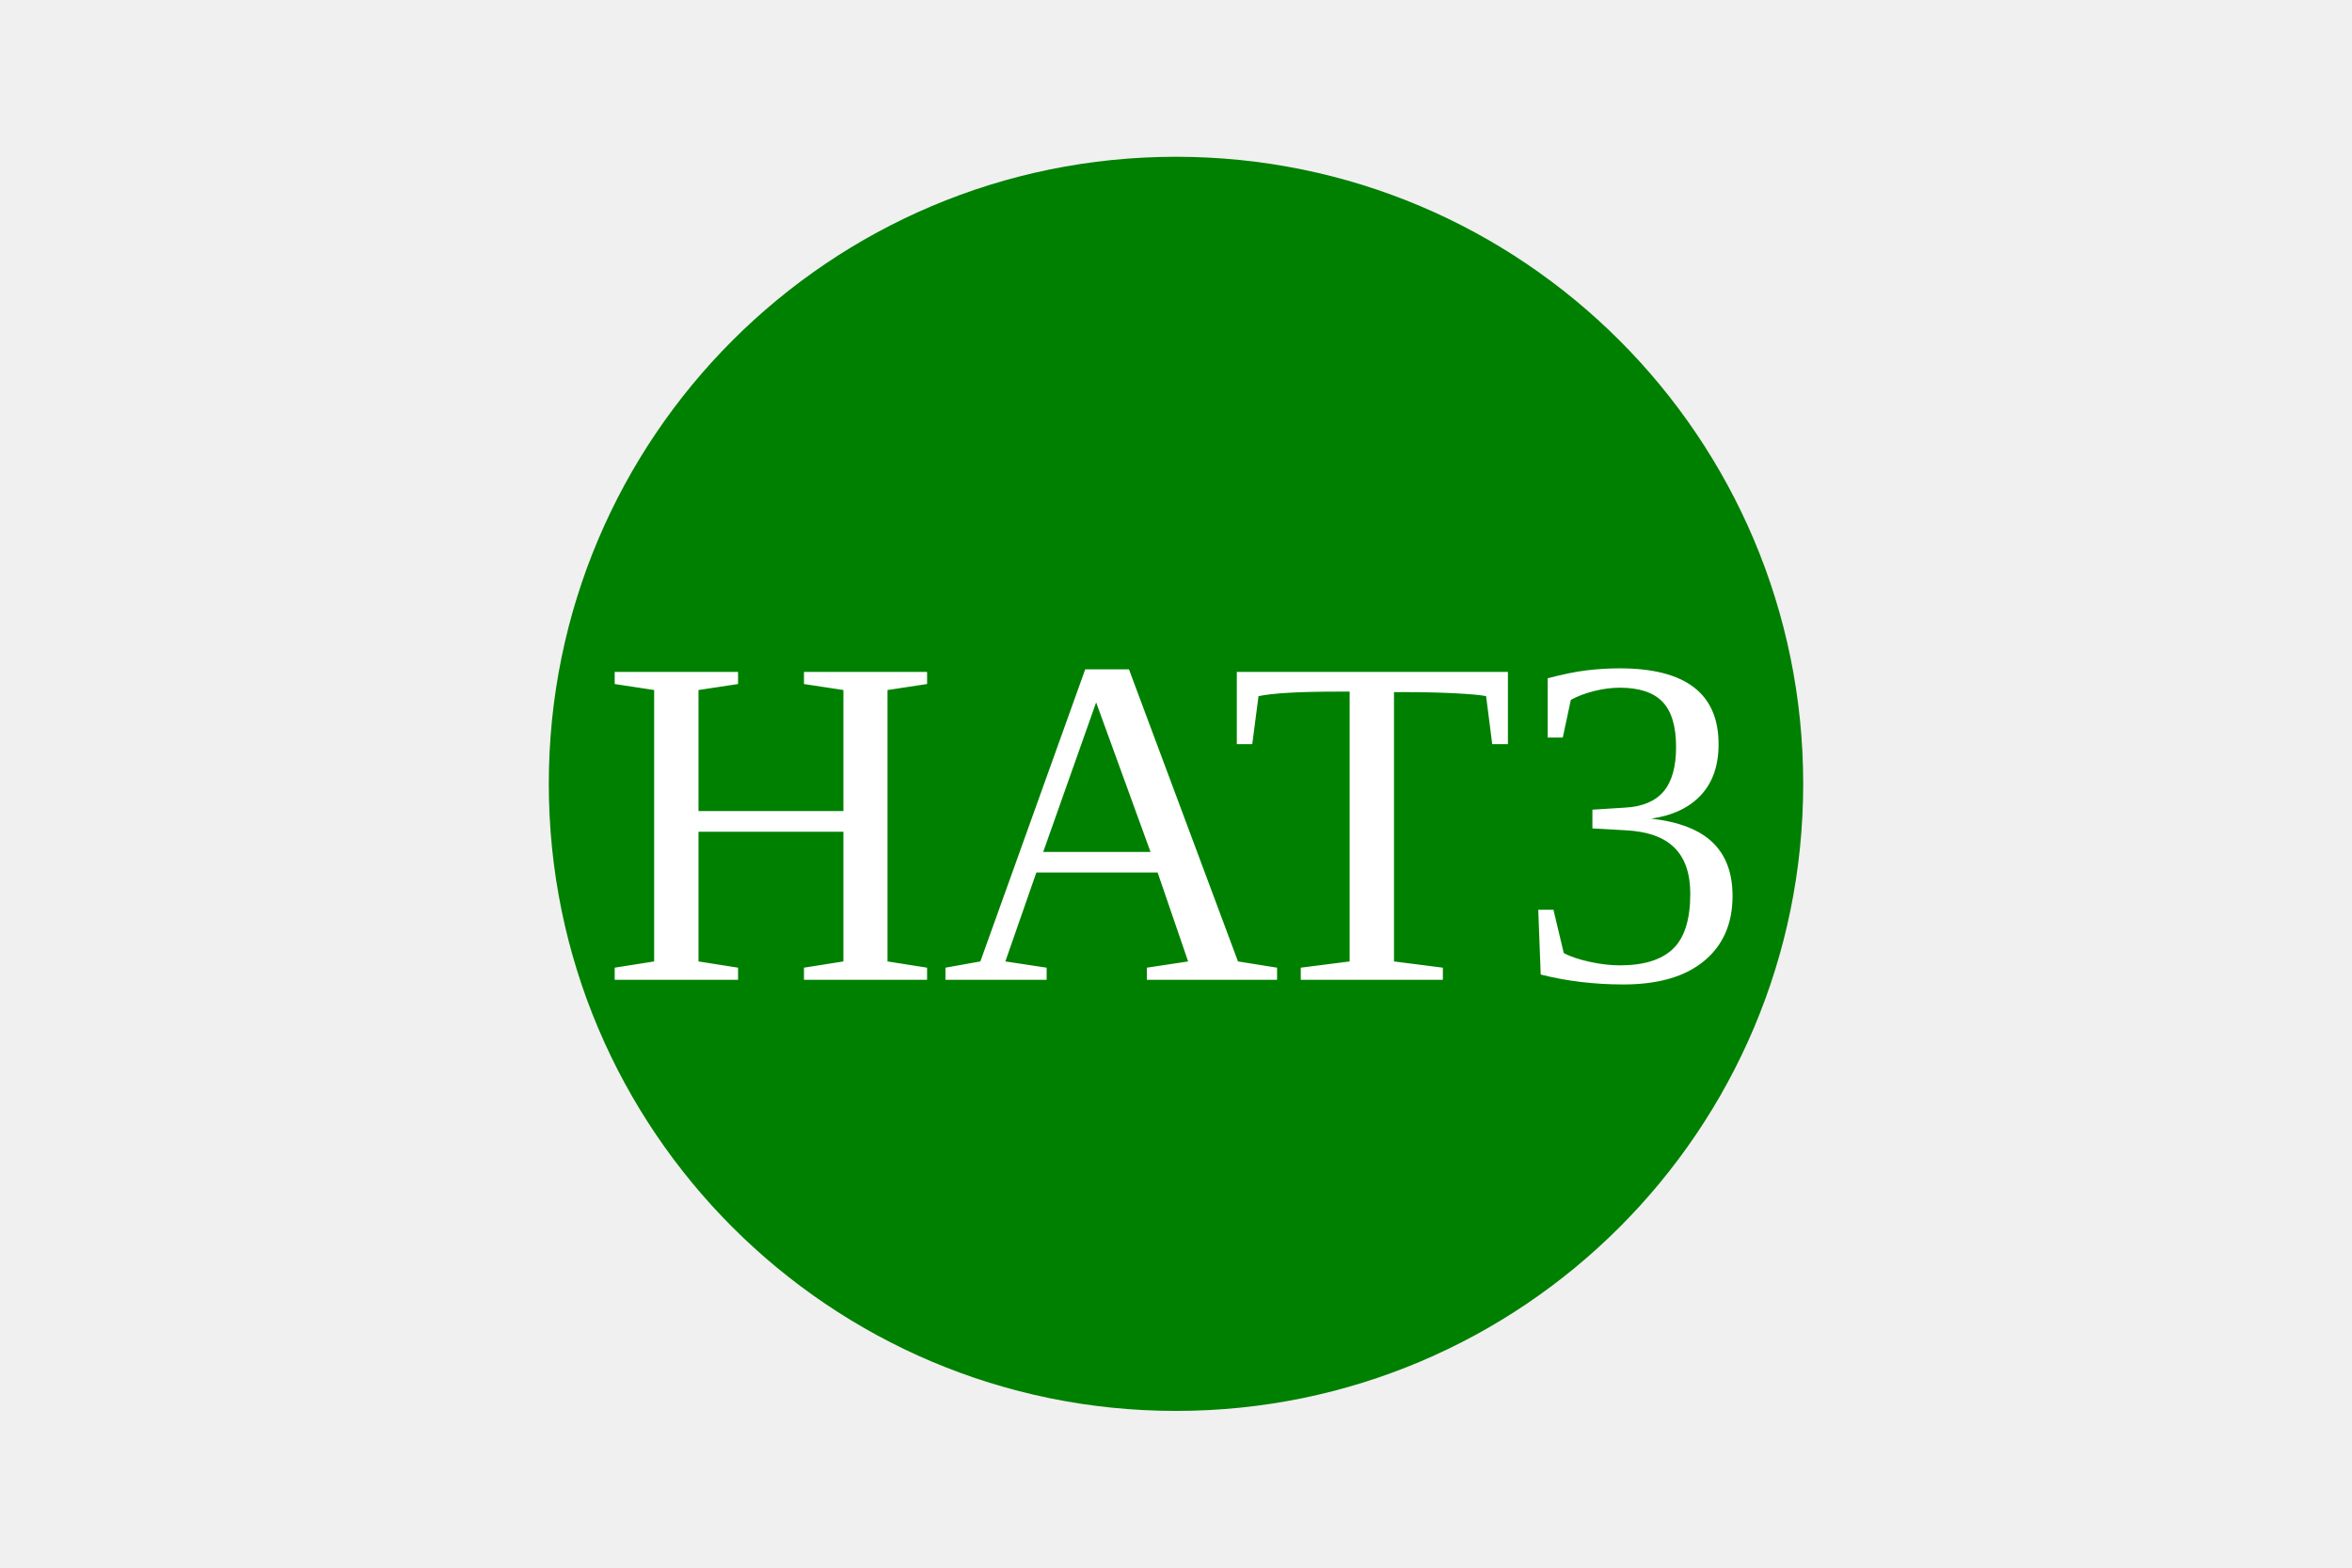
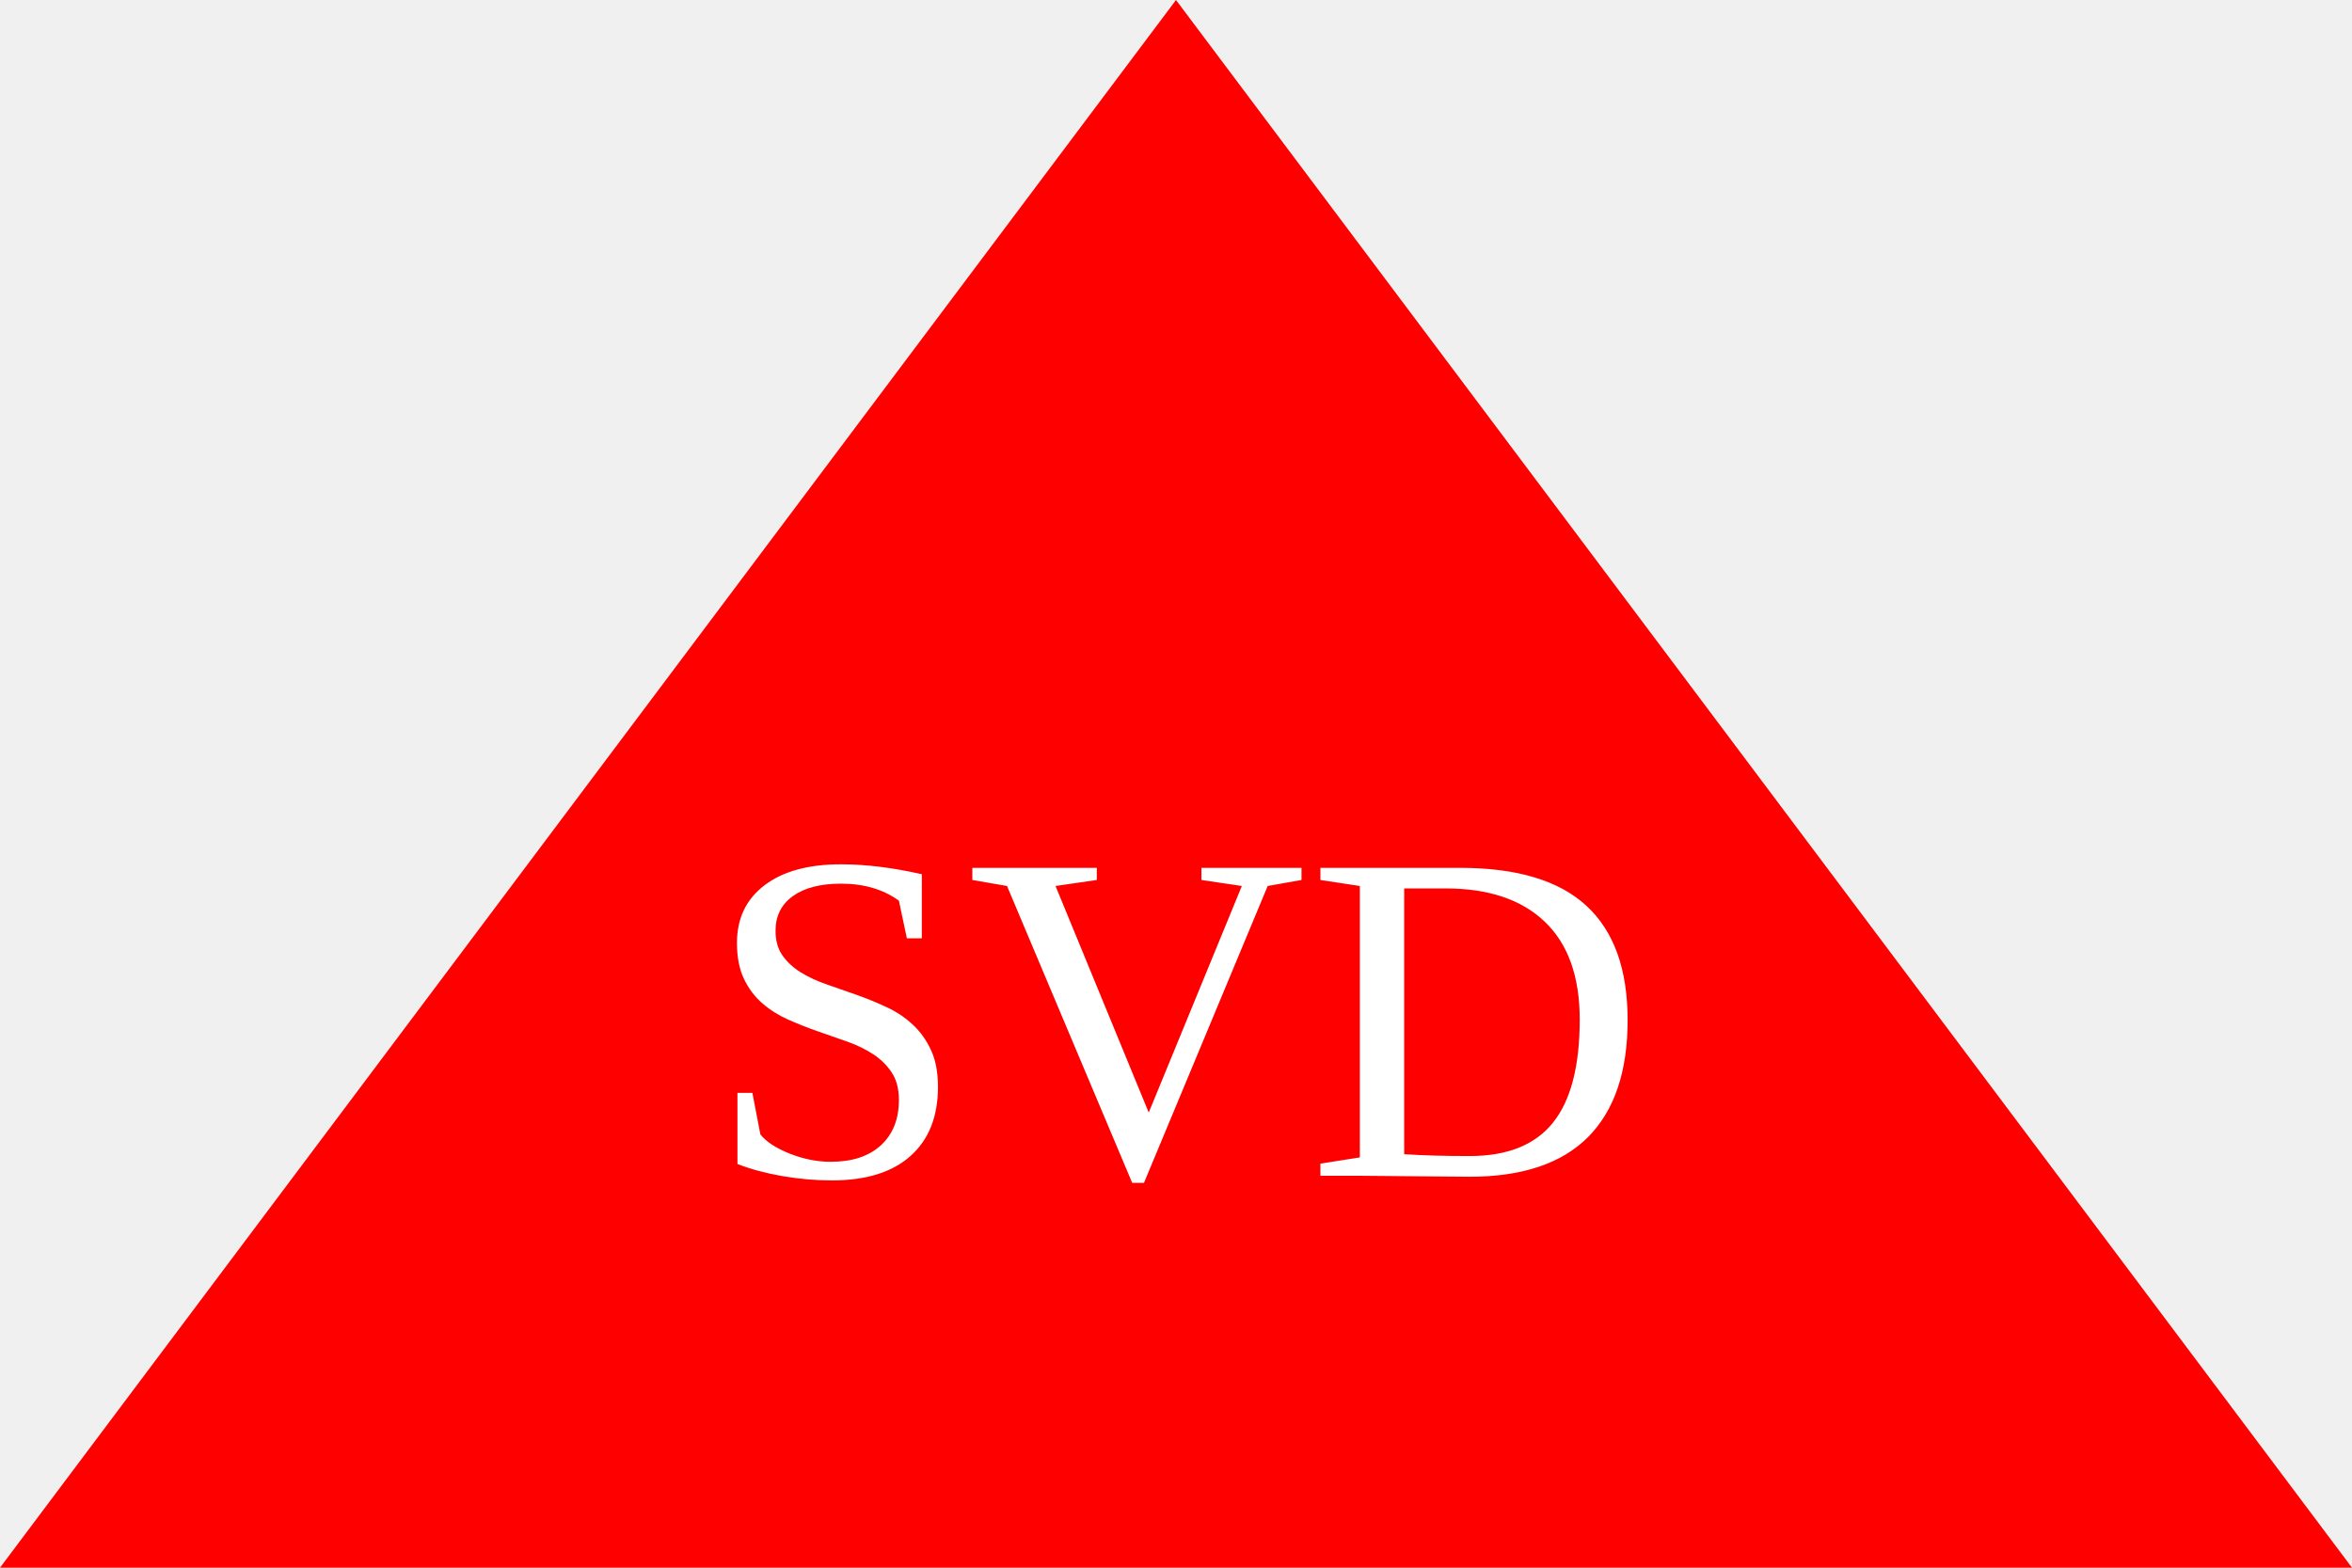
<svg xmlns="http://www.w3.org/2000/svg" version="1.1" width="300" height="200">
-   <circle cx="150" cy="100" r="80" fill="green" />
-   <text x="150" y="125" font-size="60" text-anchor="middle" fill="White">HAT3</text>
+   <path d="M150 0 L0 200 L300 200 Z" fill="red" />
+   <text x="150" y="150" font-size="60" text-anchor="middle" fill="white">SVD</text>
</svg>
